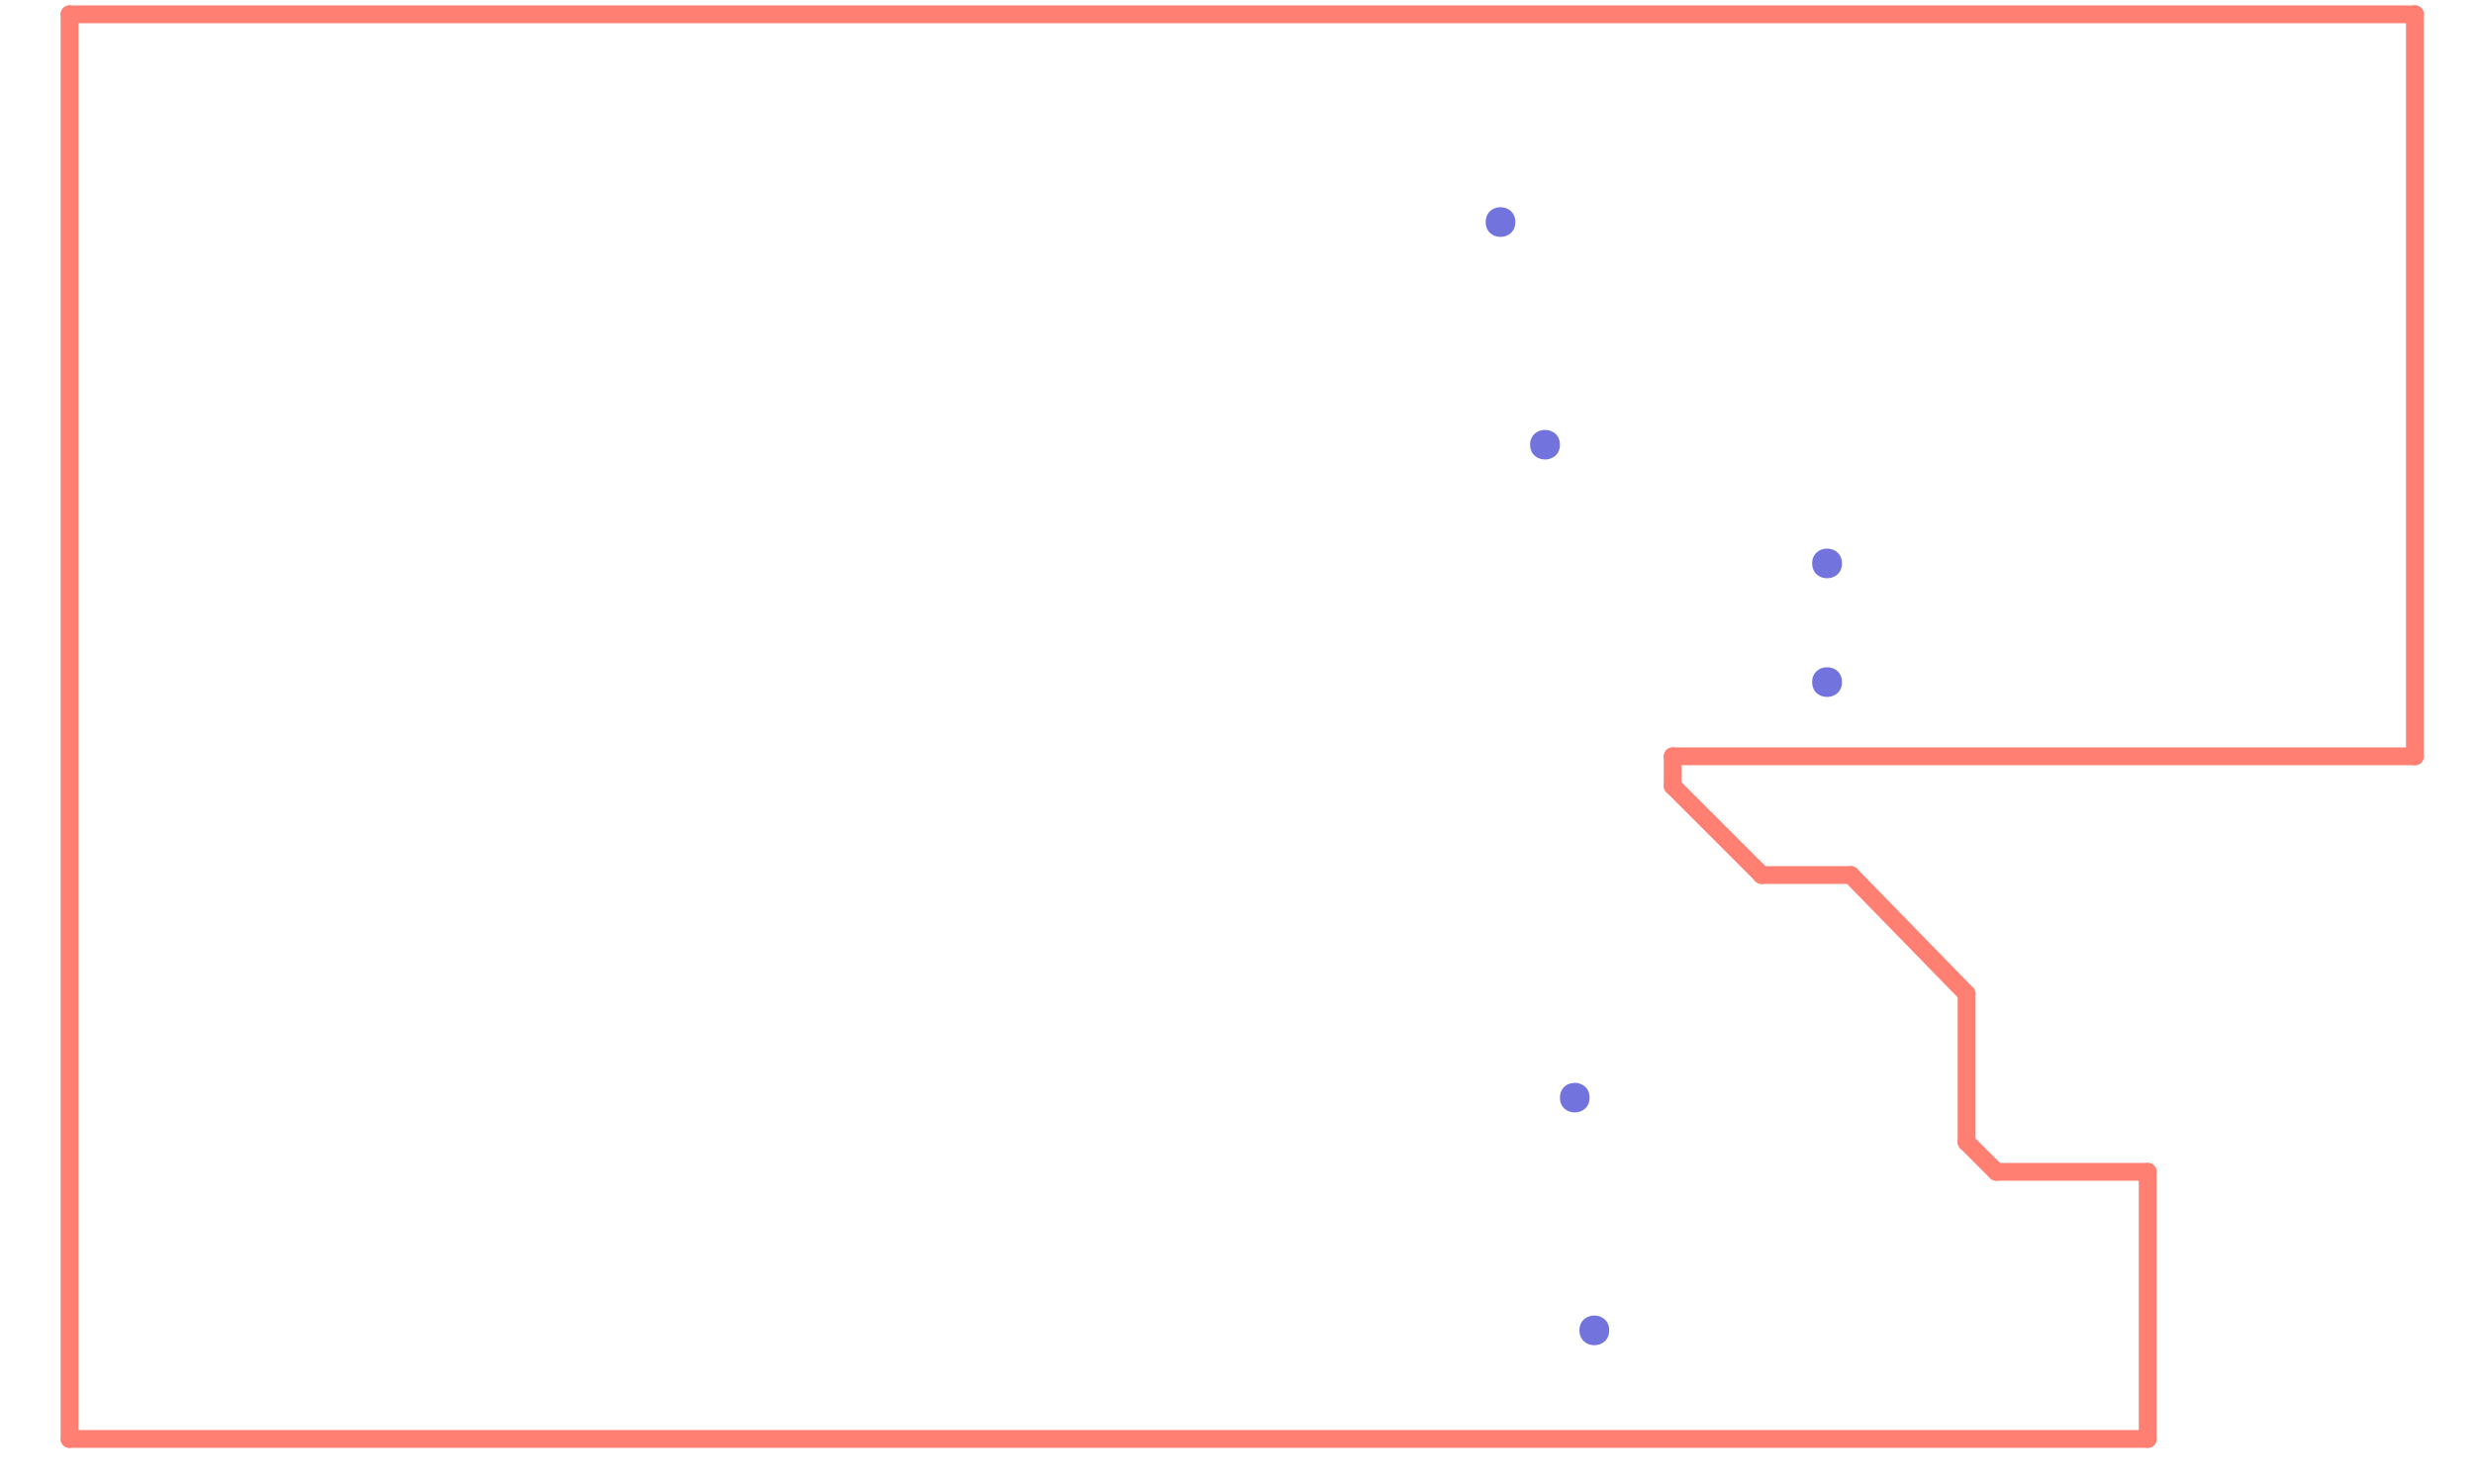
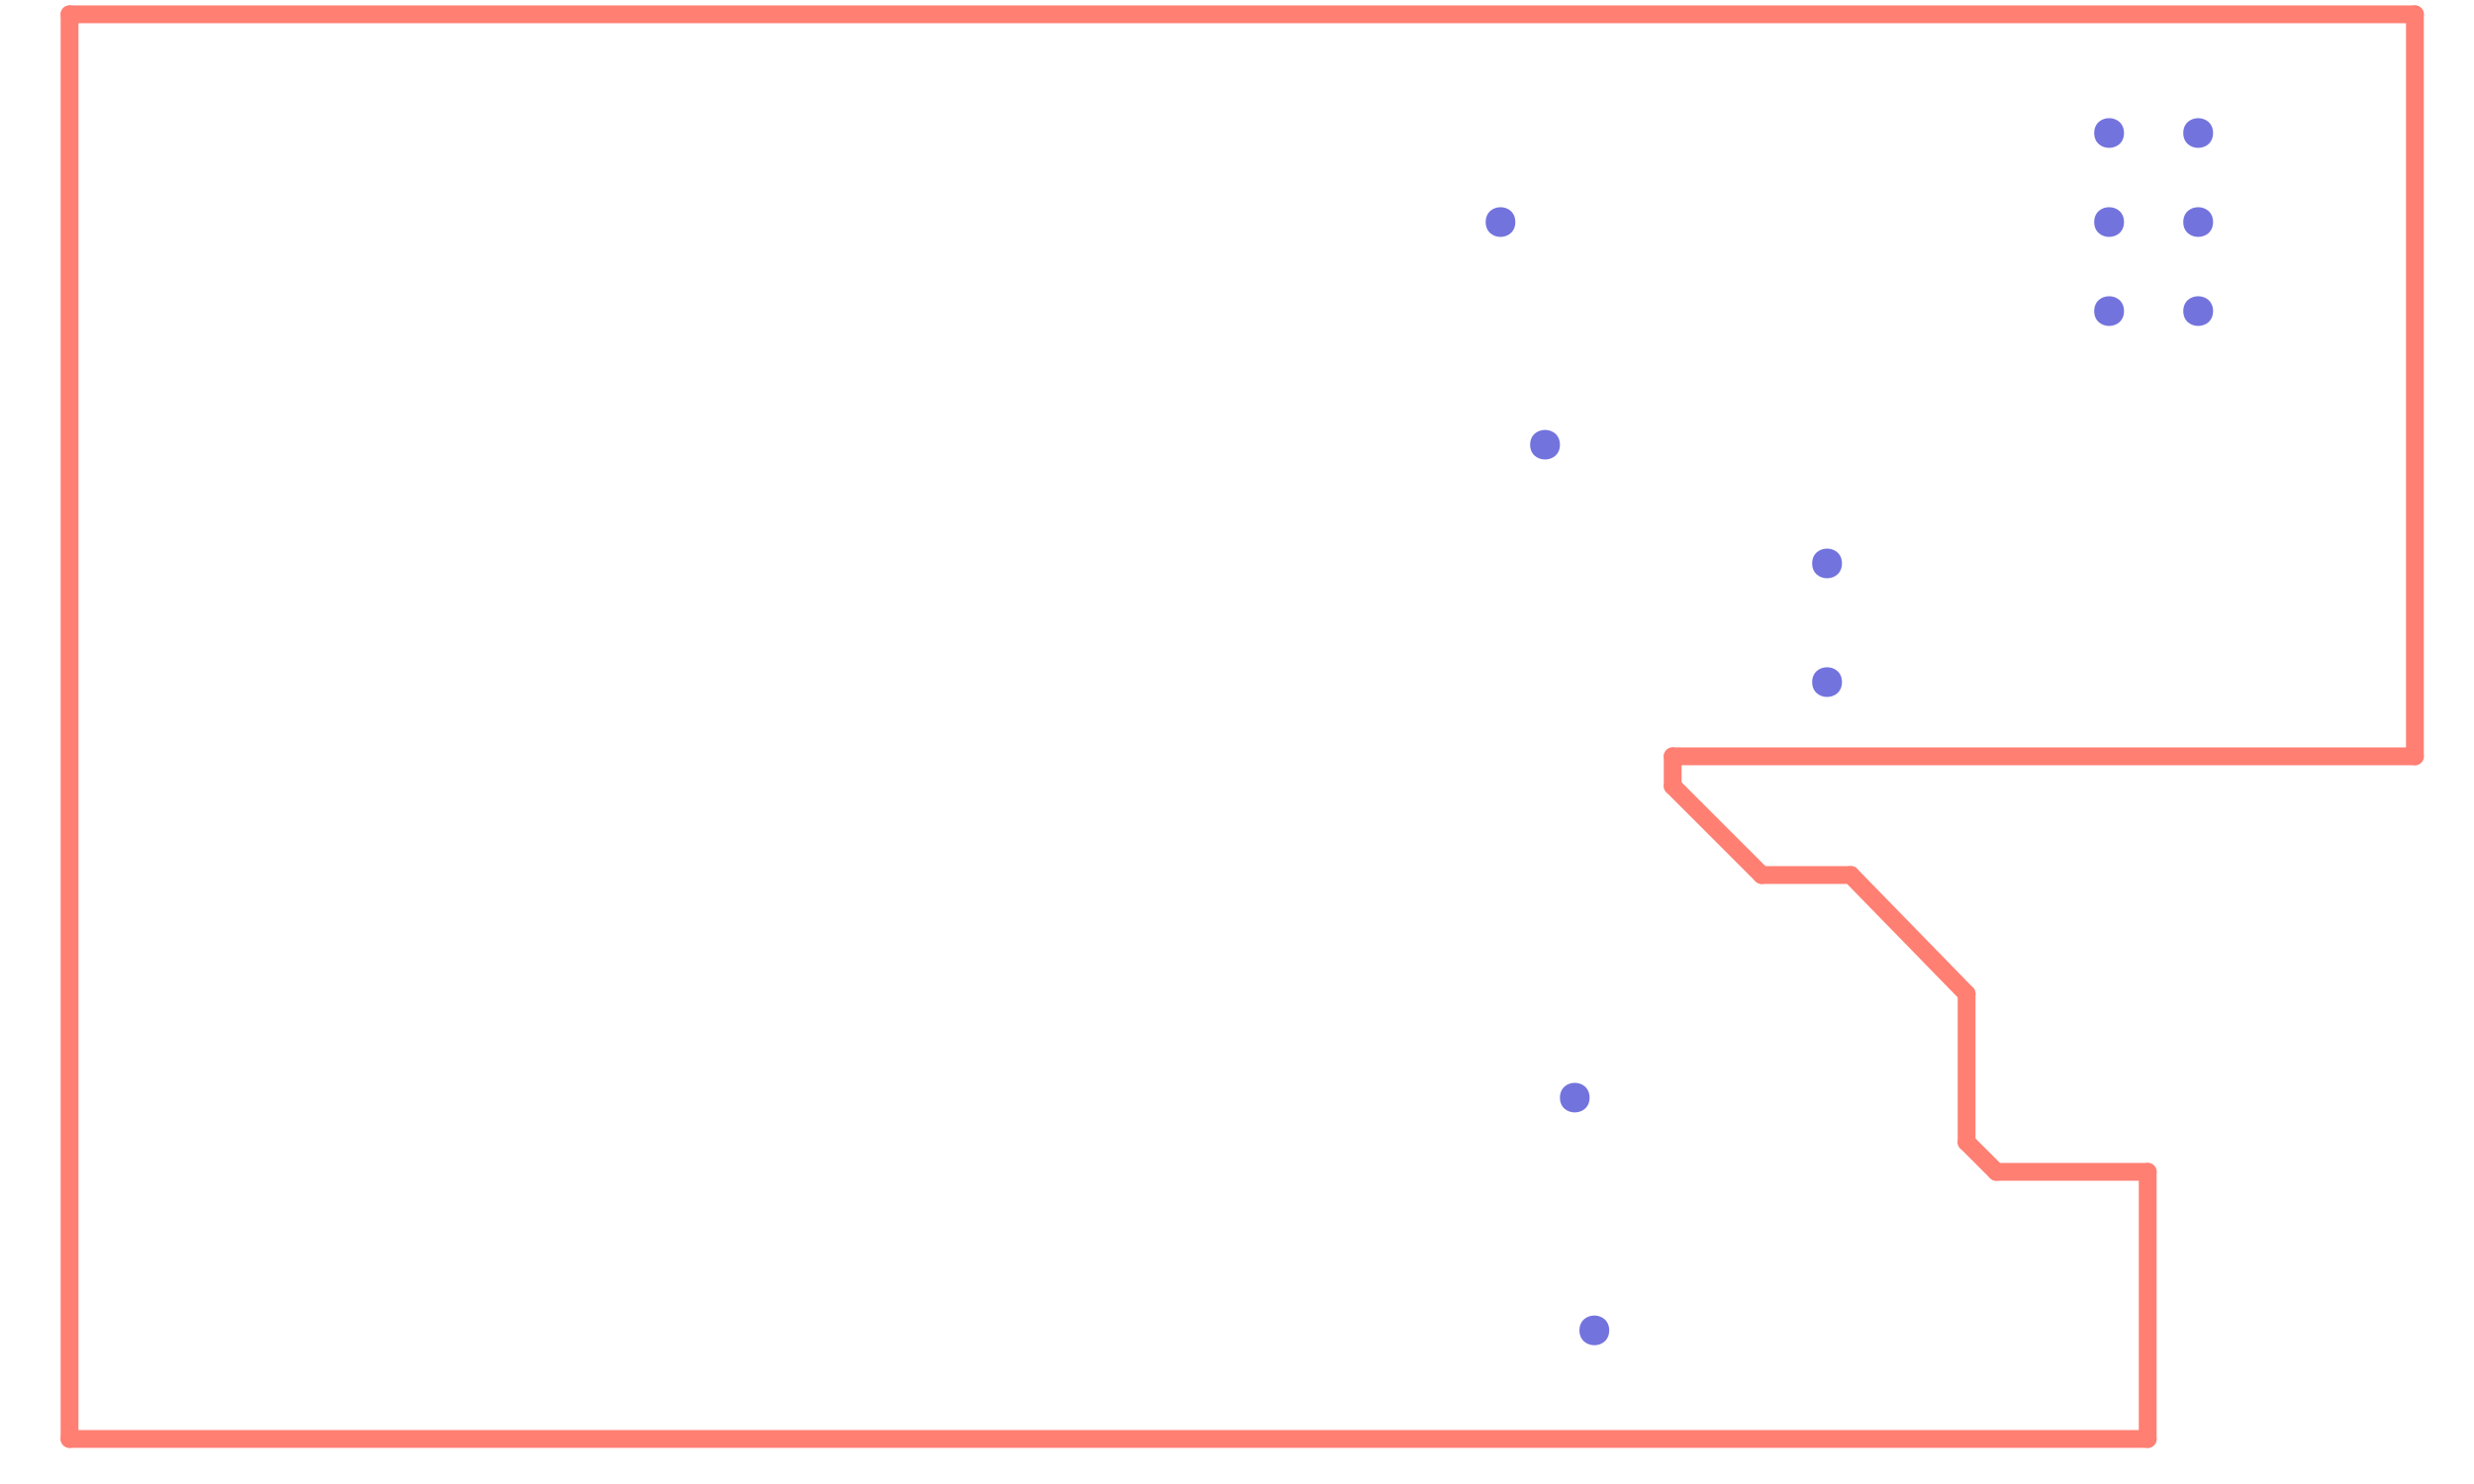
<svg xmlns="http://www.w3.org/2000/svg" width="60pt" height="36pt" viewBox="0 0 60 36" version="1.1">
  <g id="surface1">
    <path style="fill:none;stroke-width:0.006;stroke-linecap:round;stroke-linejoin:miter;stroke:rgb(100%,49.804%,45.098%);stroke-opacity:1;stroke-miterlimit:10;" d="M 0.708 0.005 L 0.008 0.005 " transform="matrix(72,0,0,-72,1.1106,35.2674)" />
    <path style="fill:none;stroke-width:0.006;stroke-linecap:round;stroke-linejoin:miter;stroke:rgb(100%,49.804%,45.098%);stroke-opacity:1;stroke-miterlimit:10;" d="M 0.548 0.225 L 0.578 0.195 " transform="matrix(72,0,0,-72,1.1106,35.2674)" />
    <path style="fill:none;stroke-width:0.006;stroke-linecap:round;stroke-linejoin:miter;stroke:rgb(100%,49.804%,45.098%);stroke-opacity:1;stroke-miterlimit:10;" d="M 0.578 0.195 L 0.608 0.195 " transform="matrix(72,0,0,-72,1.1106,35.2674)" />
    <path style="fill:none;stroke-width:0.006;stroke-linecap:round;stroke-linejoin:miter;stroke:rgb(100%,49.804%,45.098%);stroke-opacity:1;stroke-miterlimit:10;" d="M 0.647 0.155 L 0.608 0.195 " transform="matrix(72,0,0,-72,1.1106,35.2674)" />
    <path style="fill:none;stroke-width:0.006;stroke-linecap:round;stroke-linejoin:miter;stroke:rgb(100%,49.804%,45.098%);stroke-opacity:1;stroke-miterlimit:10;" d="M 0.798 0.235 L 0.548 0.235 " transform="matrix(72,0,0,-72,1.1106,35.2674)" />
    <path style="fill:none;stroke-width:0.006;stroke-linecap:round;stroke-linejoin:miter;stroke:rgb(100%,49.804%,45.098%);stroke-opacity:1;stroke-miterlimit:10;" d="M 0.548 0.235 L 0.548 0.225 " transform="matrix(72,0,0,-72,1.1106,35.2674)" />
    <path style="fill:none;stroke-width:0.006;stroke-linecap:round;stroke-linejoin:miter;stroke:rgb(100%,49.804%,45.098%);stroke-opacity:1;stroke-miterlimit:10;" d="M 0.008 0.005 L 0.008 0.485 " transform="matrix(72,0,0,-72,1.1106,35.2674)" />
    <path style="fill:none;stroke-width:0.006;stroke-linecap:round;stroke-linejoin:miter;stroke:rgb(100%,49.804%,45.098%);stroke-opacity:1;stroke-miterlimit:10;" d="M 0.647 0.155 L 0.647 0.105 " transform="matrix(72,0,0,-72,1.1106,35.2674)" />
    <path style="fill:none;stroke-width:0.006;stroke-linecap:round;stroke-linejoin:miter;stroke:rgb(100%,49.804%,45.098%);stroke-opacity:1;stroke-miterlimit:10;" d="M 0.647 0.105 L 0.657 0.095 " transform="matrix(72,0,0,-72,1.1106,35.2674)" />
    <path style="fill:none;stroke-width:0.006;stroke-linecap:round;stroke-linejoin:miter;stroke:rgb(100%,49.804%,45.098%);stroke-opacity:1;stroke-miterlimit:10;" d="M 0.657 0.095 L 0.708 0.095 " transform="matrix(72,0,0,-72,1.1106,35.2674)" />
    <path style="fill:none;stroke-width:0.006;stroke-linecap:round;stroke-linejoin:miter;stroke:rgb(100%,49.804%,45.098%);stroke-opacity:1;stroke-miterlimit:10;" d="M 0.708 0.095 L 0.708 0.005 " transform="matrix(72,0,0,-72,1.1106,35.2674)" />
    <path style="fill:none;stroke-width:0.006;stroke-linecap:round;stroke-linejoin:miter;stroke:rgb(100%,49.804%,45.098%);stroke-opacity:1;stroke-miterlimit:10;" d="M 0.008 0.485 L 0.798 0.485 " transform="matrix(72,0,0,-72,1.1106,35.2674)" />
    <path style="fill:none;stroke-width:0.006;stroke-linecap:round;stroke-linejoin:miter;stroke:rgb(100%,49.804%,45.098%);stroke-opacity:1;stroke-miterlimit:10;" d="M 0.798 0.485 L 0.798 0.235 " transform="matrix(72,0,0,-72,1.1106,35.2674)" />
    <path style=" stroke:none;fill-rule:evenodd;fill:rgb(45.098%,45.098%,87.059%);fill-opacity:1;" d="M 36.75 5.387 C 36.75 4.906 36.031 4.906 36.031 5.387 C 36.031 5.867 36.75 5.867 36.75 5.387 " />
    <path style=" stroke:none;fill-rule:evenodd;fill:rgb(45.098%,45.098%,87.059%);fill-opacity:1;" d="M 37.832 10.789 C 37.832 10.309 37.109 10.309 37.109 10.789 C 37.109 11.266 37.832 11.266 37.832 10.789 " />
    <path style=" stroke:none;fill-rule:evenodd;fill:rgb(45.098%,45.098%,87.059%);fill-opacity:1;" d="M 38.551 26.629 C 38.551 26.148 37.832 26.148 37.832 26.629 C 37.832 27.105 38.551 27.105 38.551 26.629 " />
    <path style=" stroke:none;fill-rule:evenodd;fill:rgb(45.098%,45.098%,87.059%);fill-opacity:1;" d="M 39.027 32.273 C 39.027 31.793 38.305 31.793 38.305 32.273 C 38.305 32.754 39.027 32.754 39.027 32.273 " />
    <path style=" stroke:none;fill-rule:evenodd;fill:rgb(45.098%,45.098%,87.059%);fill-opacity:1;" d="M 44.672 13.668 C 44.672 13.188 43.949 13.188 43.949 13.668 C 43.949 14.148 44.672 14.148 44.672 13.668 " />
    <path style=" stroke:none;fill-rule:evenodd;fill:rgb(45.098%,45.098%,87.059%);fill-opacity:1;" d="M 44.672 16.547 C 44.672 16.066 43.949 16.066 43.949 16.547 C 43.949 17.027 44.672 17.027 44.672 16.547 " />
+     <path style=" stroke:none;fill-rule:evenodd;fill:rgb(45.098%,45.098%,87.059%);fill-opacity:1;" d="M 51.512 3.227 C 51.512 2.746 50.789 2.746 50.789 3.227 C 50.789 3.707 51.512 3.707 51.512 3.227 " />
+     <path style=" stroke:none;fill-rule:evenodd;fill:rgb(45.098%,45.098%,87.059%);fill-opacity:1;" d="M 51.512 5.387 C 51.512 4.906 50.789 4.906 50.789 5.387 C 50.789 5.867 51.512 5.867 51.512 5.387 " />
+     <path style=" stroke:none;fill-rule:evenodd;fill:rgb(45.098%,45.098%,87.059%);fill-opacity:1;" d="M 51.512 7.547 C 51.512 7.066 50.789 7.066 50.789 7.547 C 50.789 8.027 51.512 8.027 51.512 7.547 " />
+     <path style=" stroke:none;fill-rule:evenodd;fill:rgb(45.098%,45.098%,87.059%);fill-opacity:1;" d="M 53.672 3.227 C 53.672 2.746 52.949 2.746 52.949 3.227 C 52.949 3.707 53.672 3.707 53.672 3.227 " />
+     <path style=" stroke:none;fill-rule:evenodd;fill:rgb(45.098%,45.098%,87.059%);fill-opacity:1;" d="M 53.672 5.387 C 53.672 4.906 52.949 4.906 52.949 5.387 C 52.949 5.867 53.672 5.867 53.672 5.387 " />
+     <path style=" stroke:none;fill-rule:evenodd;fill:rgb(45.098%,45.098%,87.059%);fill-opacity:1;" d="M 53.672 7.547 C 53.672 7.066 52.949 7.066 52.949 7.547 C 52.949 8.027 53.672 8.027 53.672 7.547 " />
  </g>
</svg>
